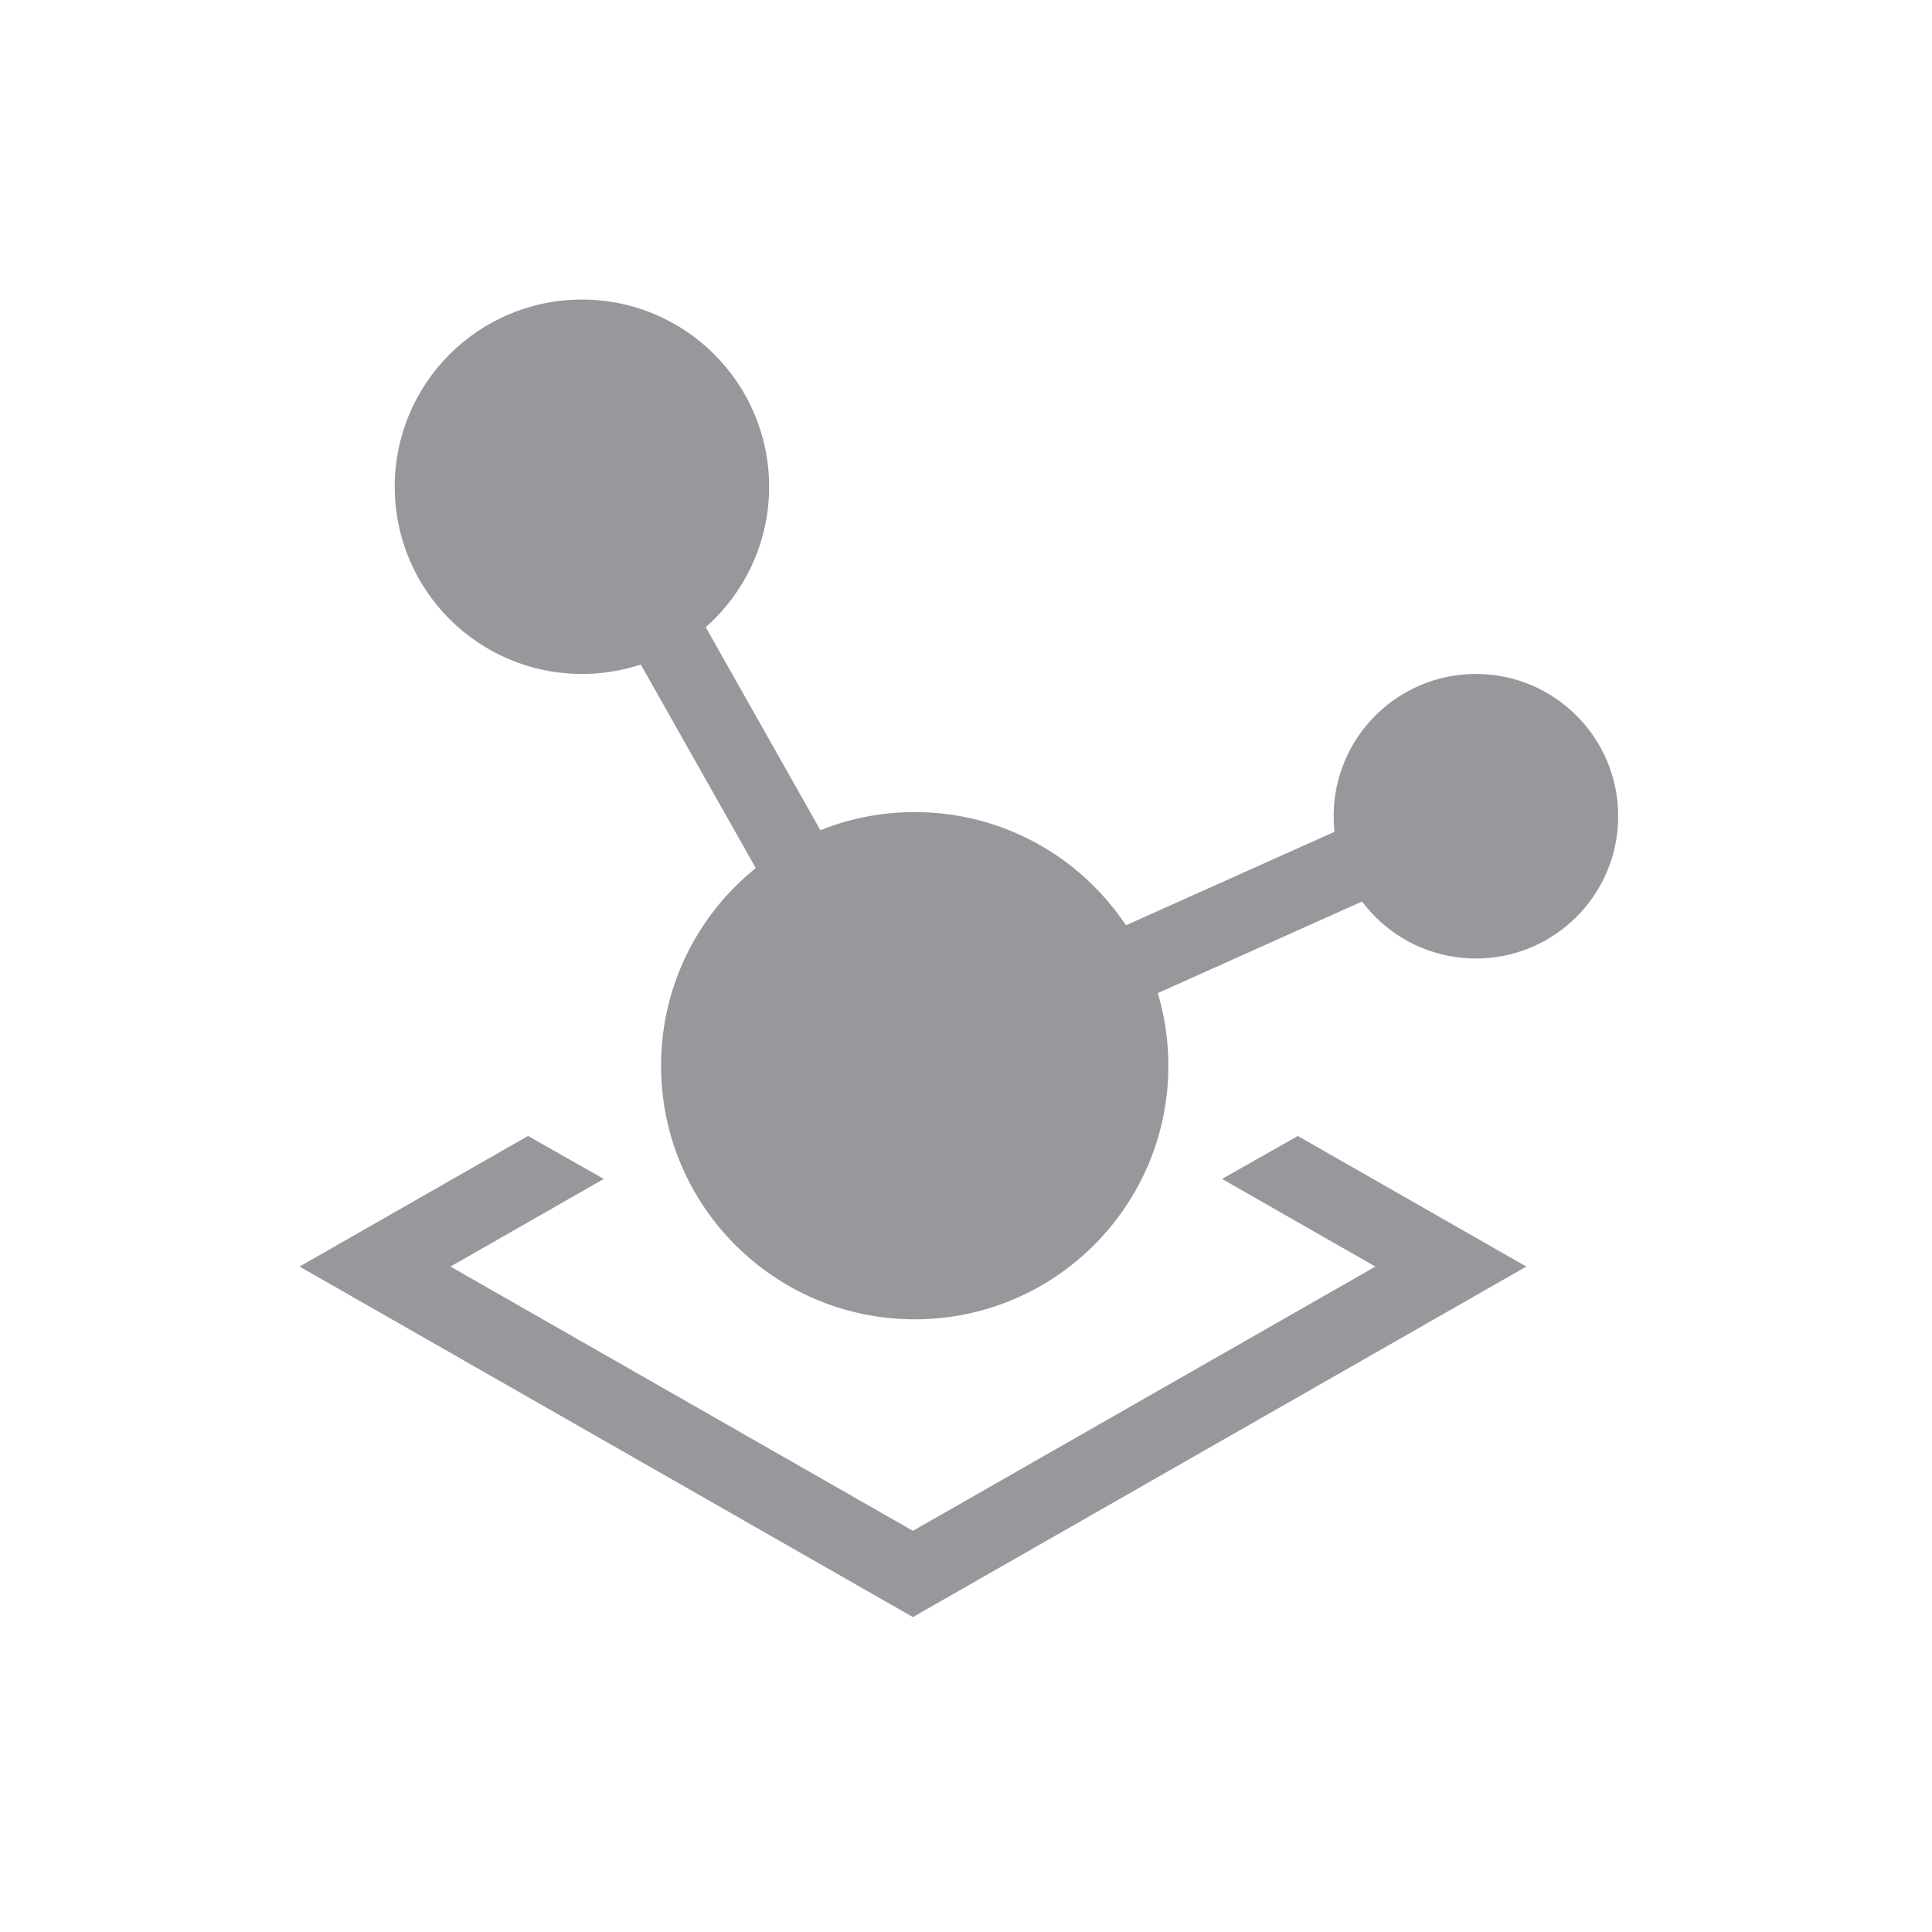
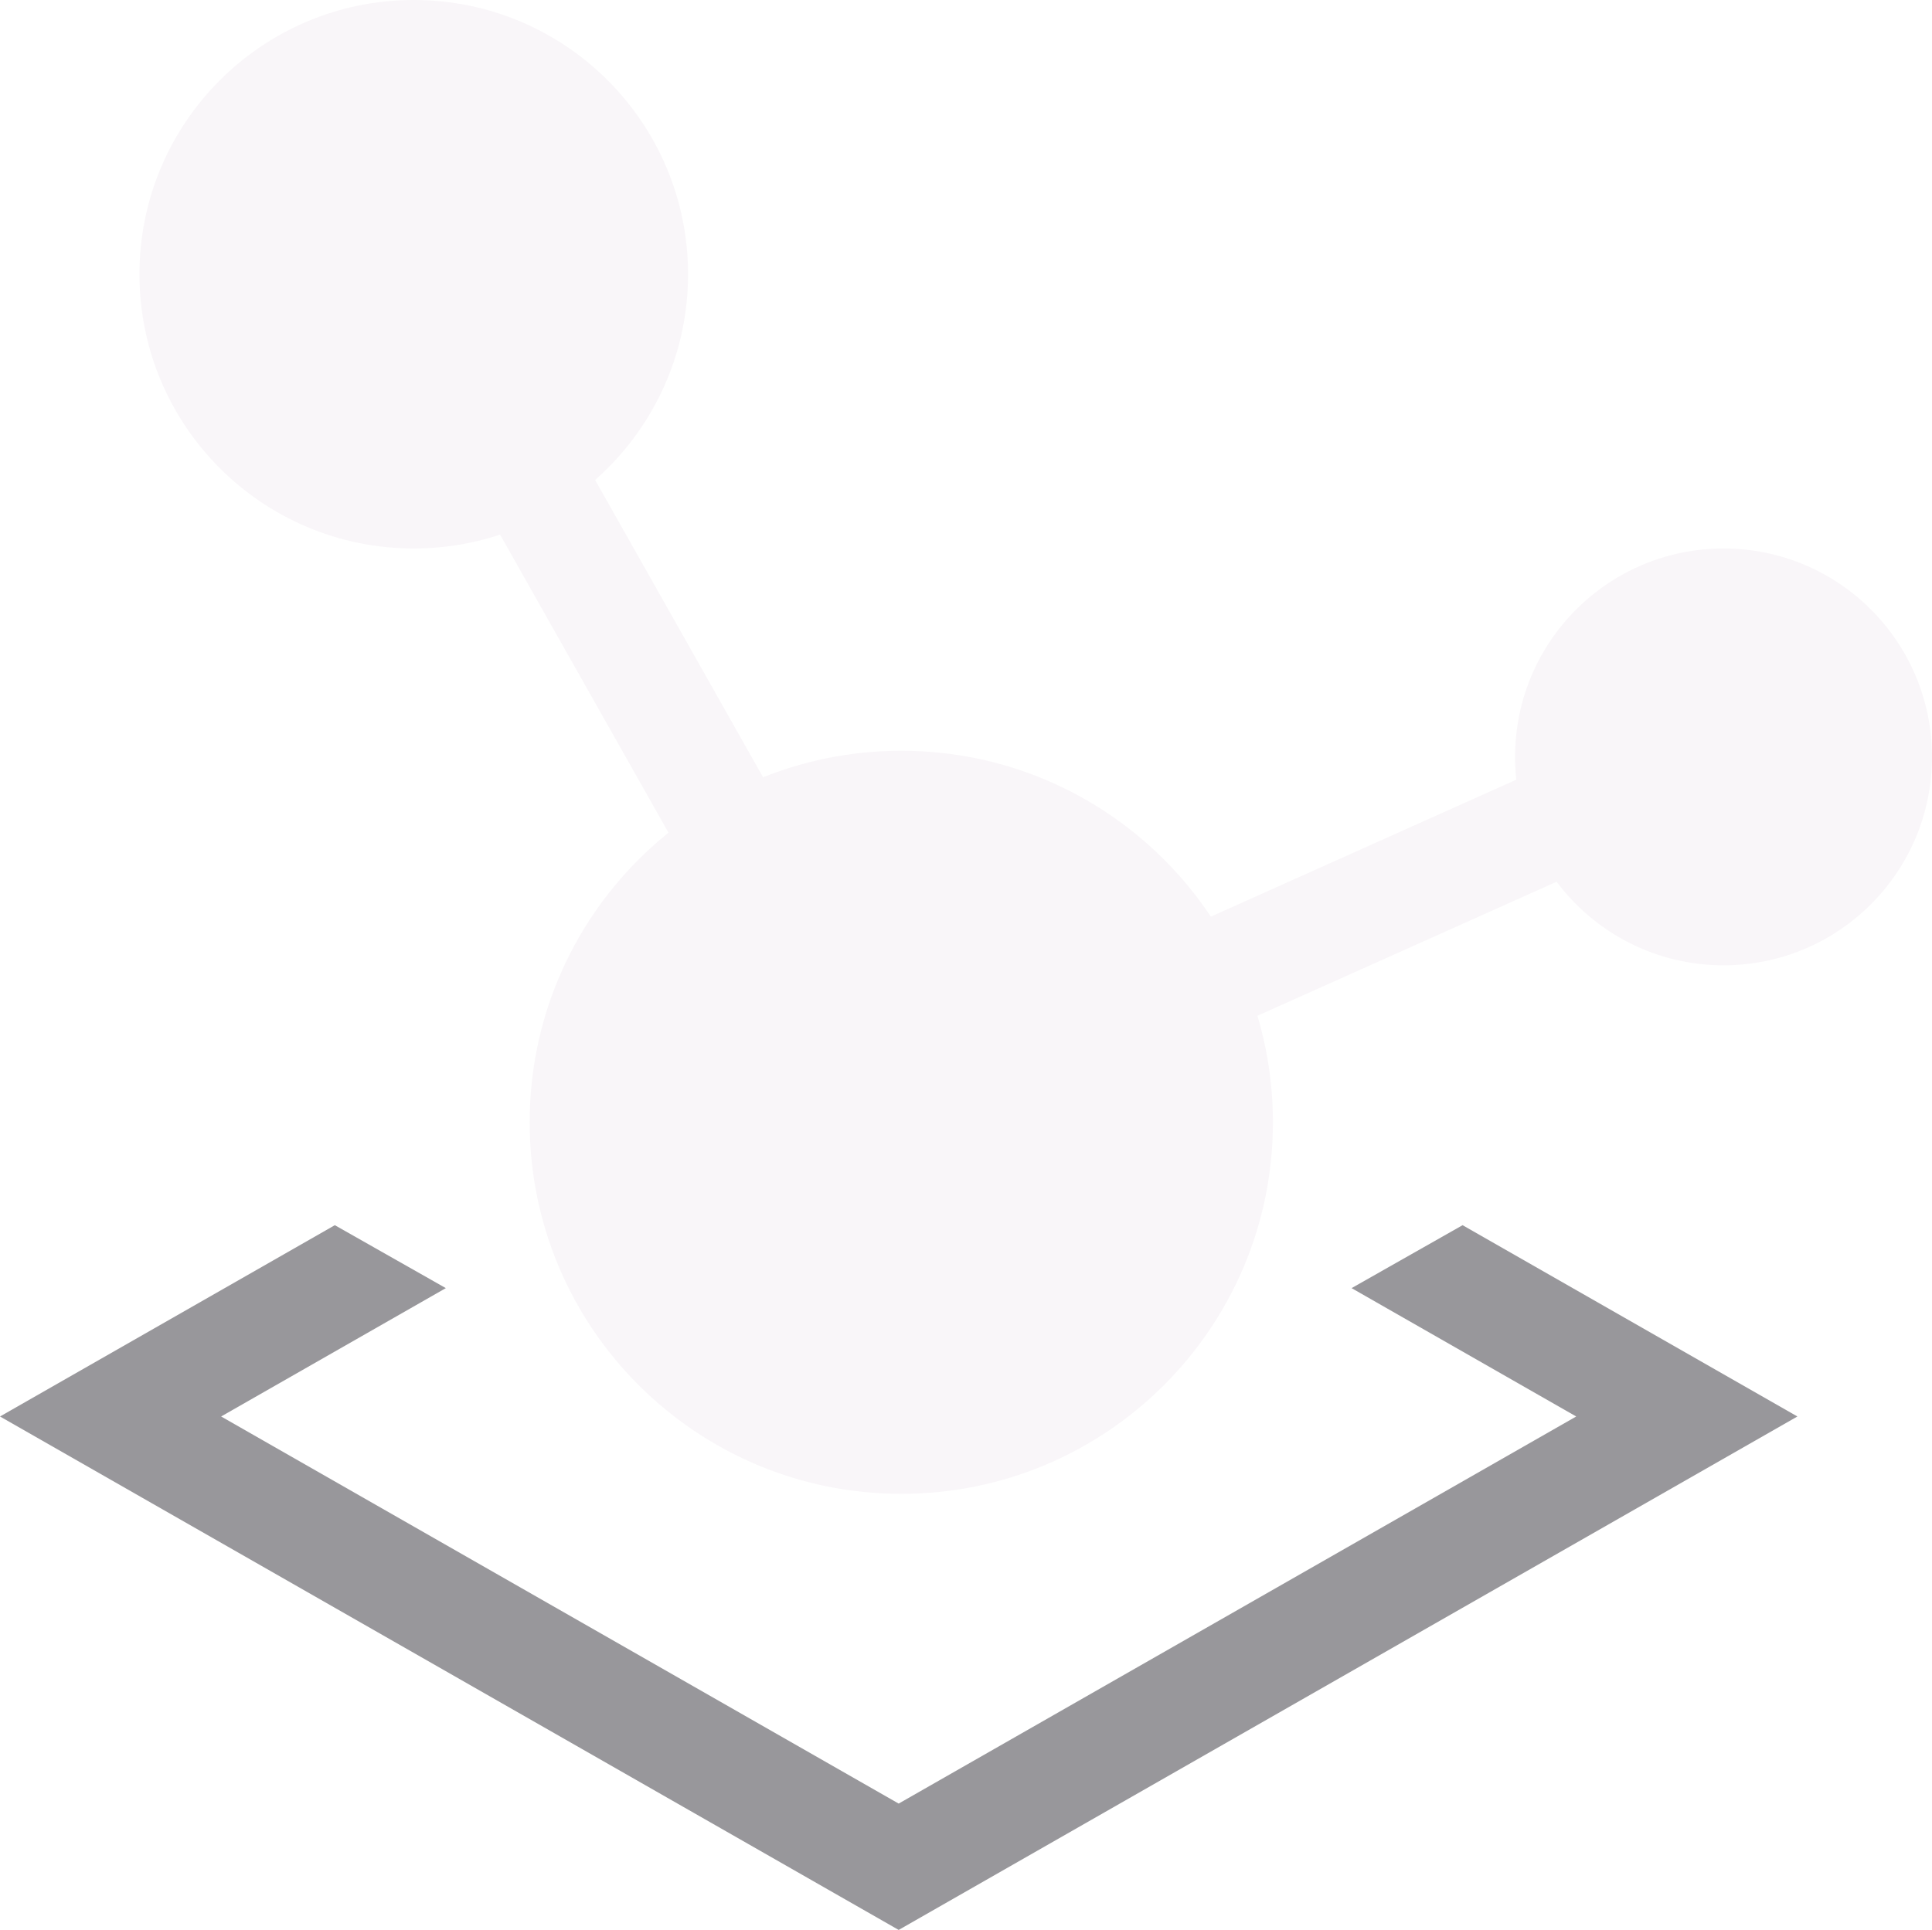
- <svg xmlns="http://www.w3.org/2000/svg" width="42" height="42" viewBox="0 0 42 42" fill="none">
-   <path d="M19.846 33.279L9.793 27.534L13.126 25.629L11.479 24.695L6.512 27.534L19.846 35.154L33.181 27.534L28.213 24.695L26.566 25.629L29.9 27.534L19.846 33.279Z" fill="#98979B" />
-   <path d="M25.399 23.168C25.399 26.213 22.93 28.681 19.885 28.681C16.84 28.681 14.371 26.213 14.371 23.168C14.371 20.122 16.84 17.654 19.885 17.654C22.93 17.654 25.399 20.122 25.399 23.168Z" fill="#98979B" />
-   <path d="M35.178 17.744C35.178 19.452 33.793 20.837 32.085 20.837C30.377 20.837 28.992 19.452 28.992 17.744C28.992 16.036 30.377 14.651 32.085 14.651C33.793 14.651 35.178 16.036 35.178 17.744Z" fill="#98979B" />
-   <path d="M16.72 10.581C16.72 12.829 14.898 14.651 12.651 14.651C10.403 14.651 8.581 12.829 8.581 10.581C8.581 8.334 10.403 6.512 12.651 6.512C14.898 6.512 16.72 8.334 16.72 10.581Z" fill="#98979B" />
-   <path fill-rule="evenodd" clip-rule="evenodd" d="M20.108 22.074L13.513 10.396L12.095 11.197L19.421 24.167L32.196 18.438L31.529 16.953L20.108 22.074Z" fill="#98979B" />
+ <svg xmlns="http://www.w3.org/2000/svg" viewBox="0 0 28.666 28.642">
+   <defs>
+     <style>.a{fill:#98979b;}.b,.c{fill:#f9f6f9;}.c{fill-rule:evenodd;}</style>
+   </defs>
+   <path class="a" d="M16,27.716,5.947,21.971l3.334-1.905-1.647-.934L2.666,21.971,16,29.591l13.335-7.62-4.968-2.839-1.647.934,3.333,1.905Z" transform="translate(-2.666 -0.949)" />
+   <path class="b" d="M21.553,17.605a5.514,5.514,0,1,1-5.514-5.514A5.514,5.514,0,0,1,21.553,17.605Z" transform="translate(-2.666 -0.949)" />
+   <path class="b" d="M31.332,12.182a3.093,3.093,0,1,1-3.093-3.093A3.093,3.093,0,0,1,31.332,12.182Z" transform="translate(-2.666 -0.949)" />
+   <path class="b" d="M12.875,5.019A4.07,4.07,0,1,1,8.805.949,4.07,4.07,0,0,1,12.875,5.019Z" transform="translate(-2.666 -0.949)" />
+   <path class="c" d="M16.263,16.512,9.667,4.834l-1.417.8L15.575,18.6,28.35,12.875l-.666-1.485Z" transform="translate(-2.666 -0.949)" />
</svg>
